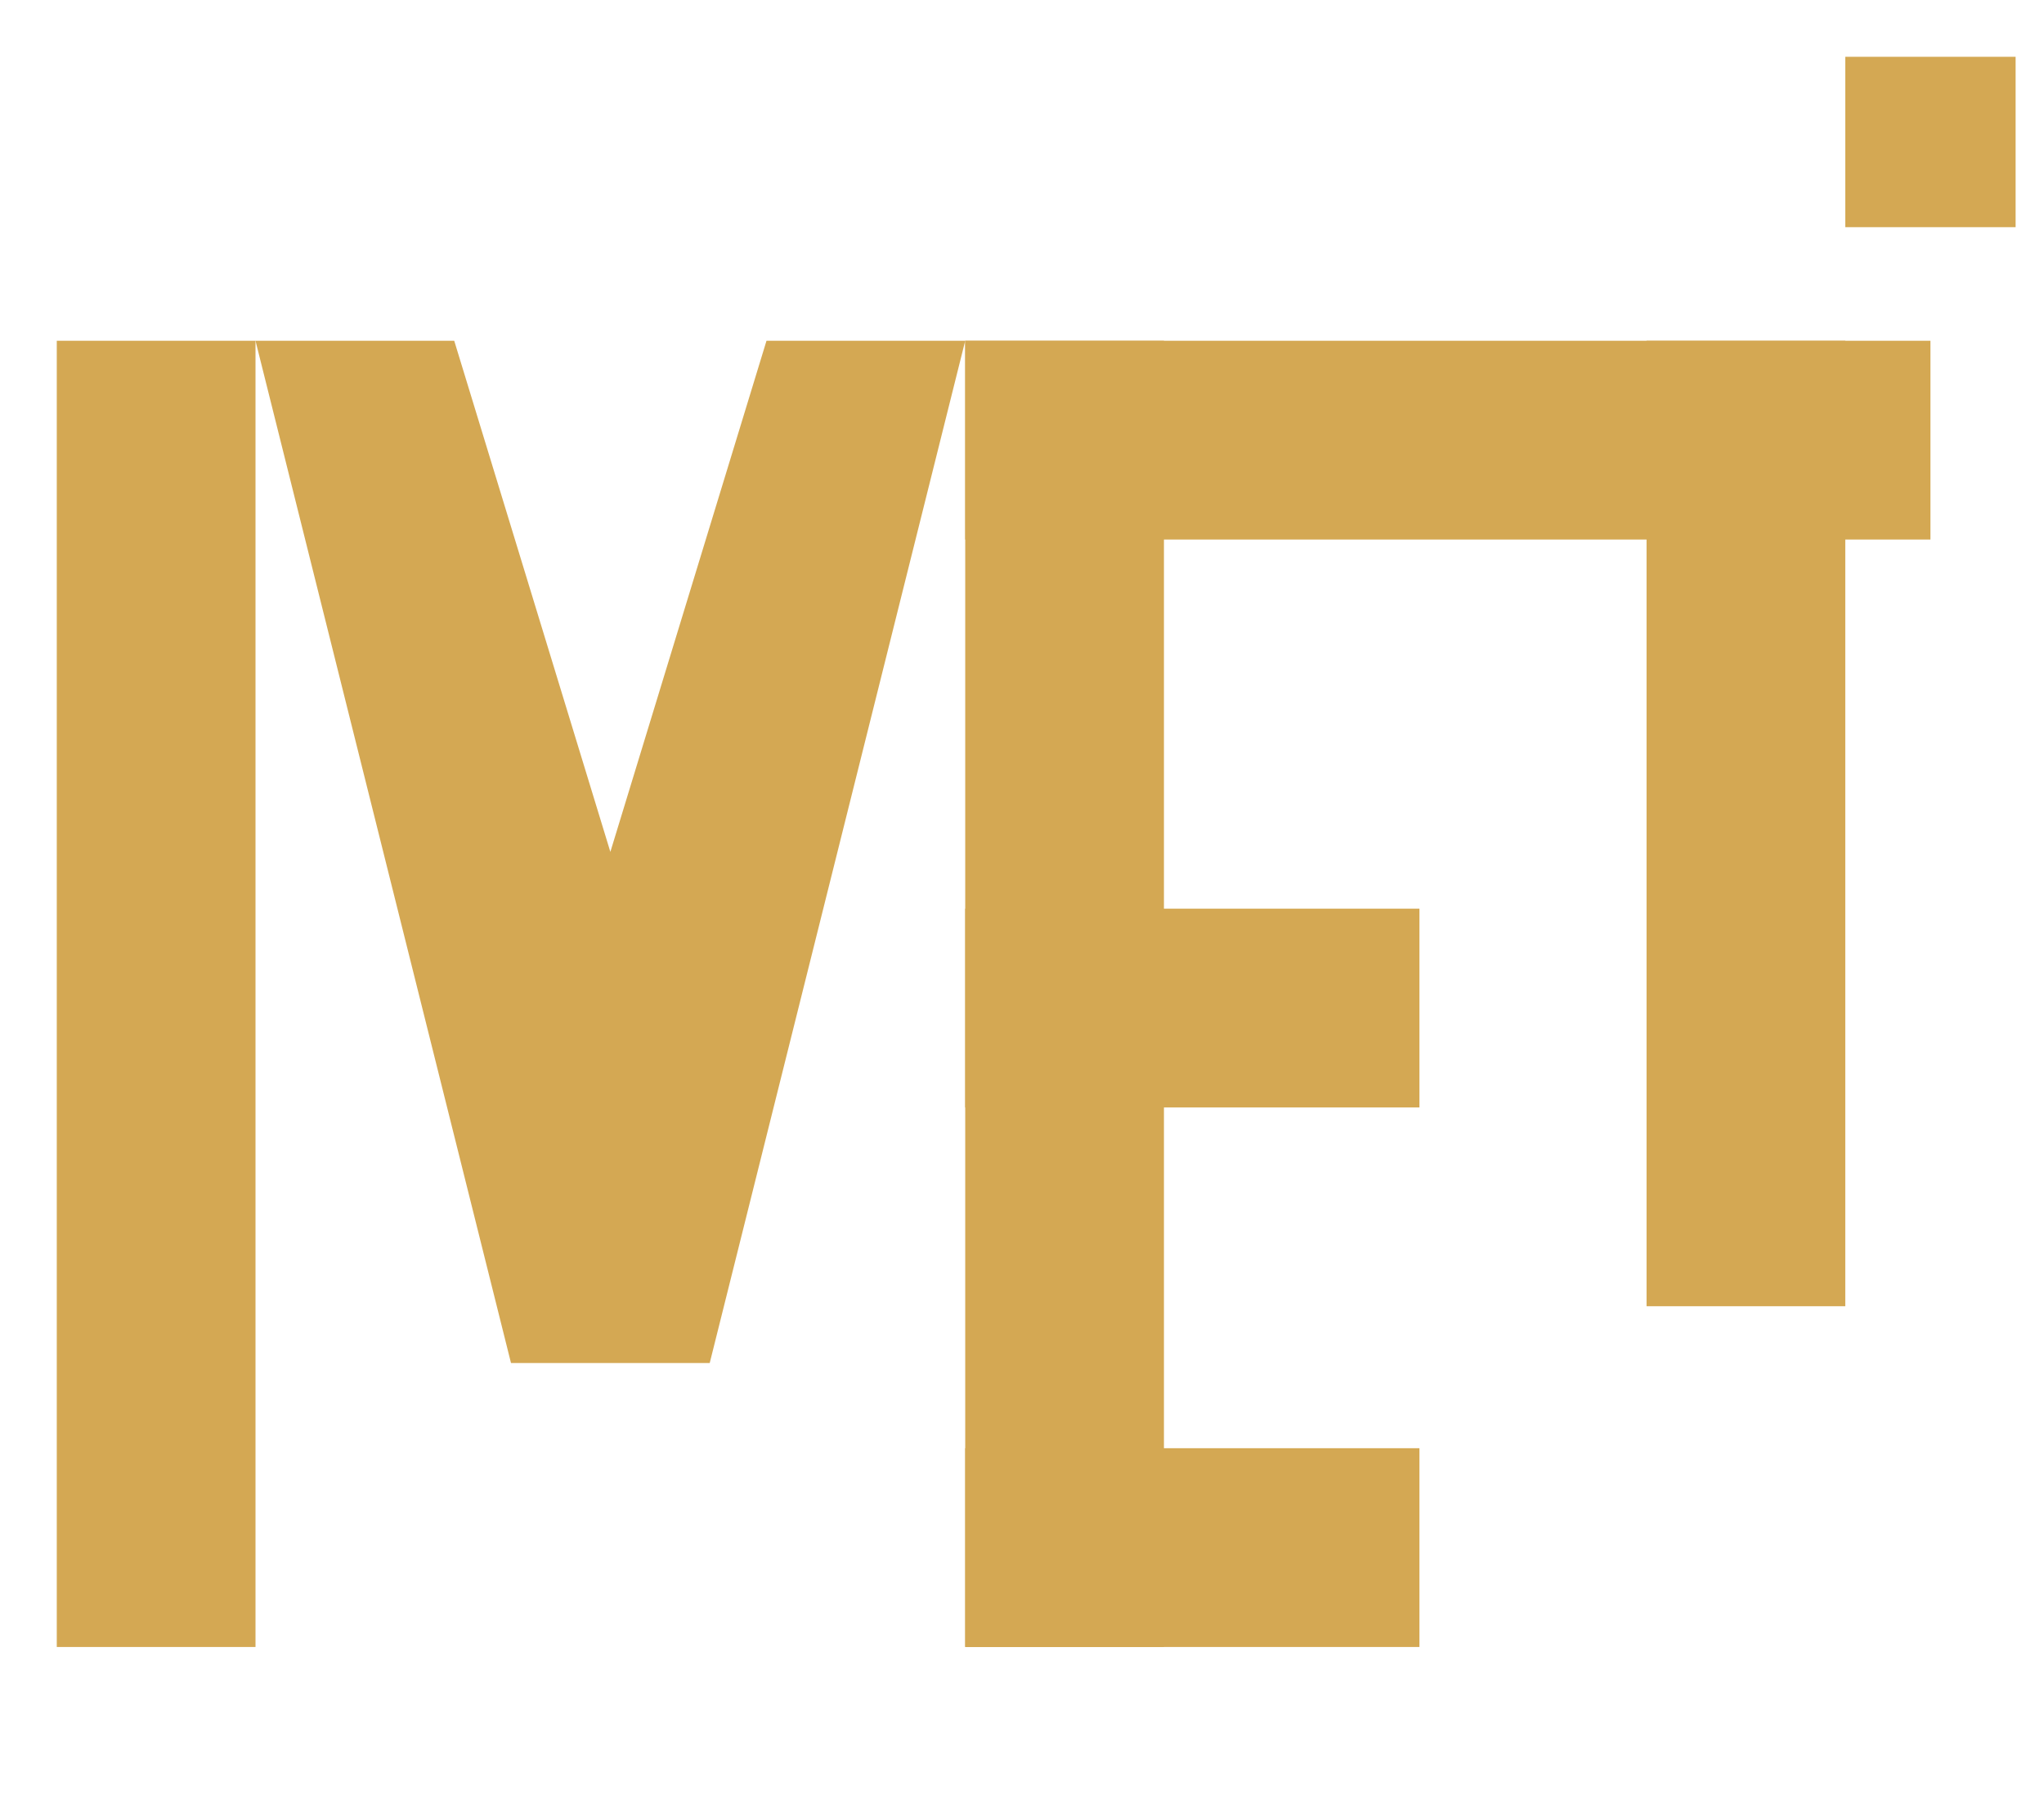
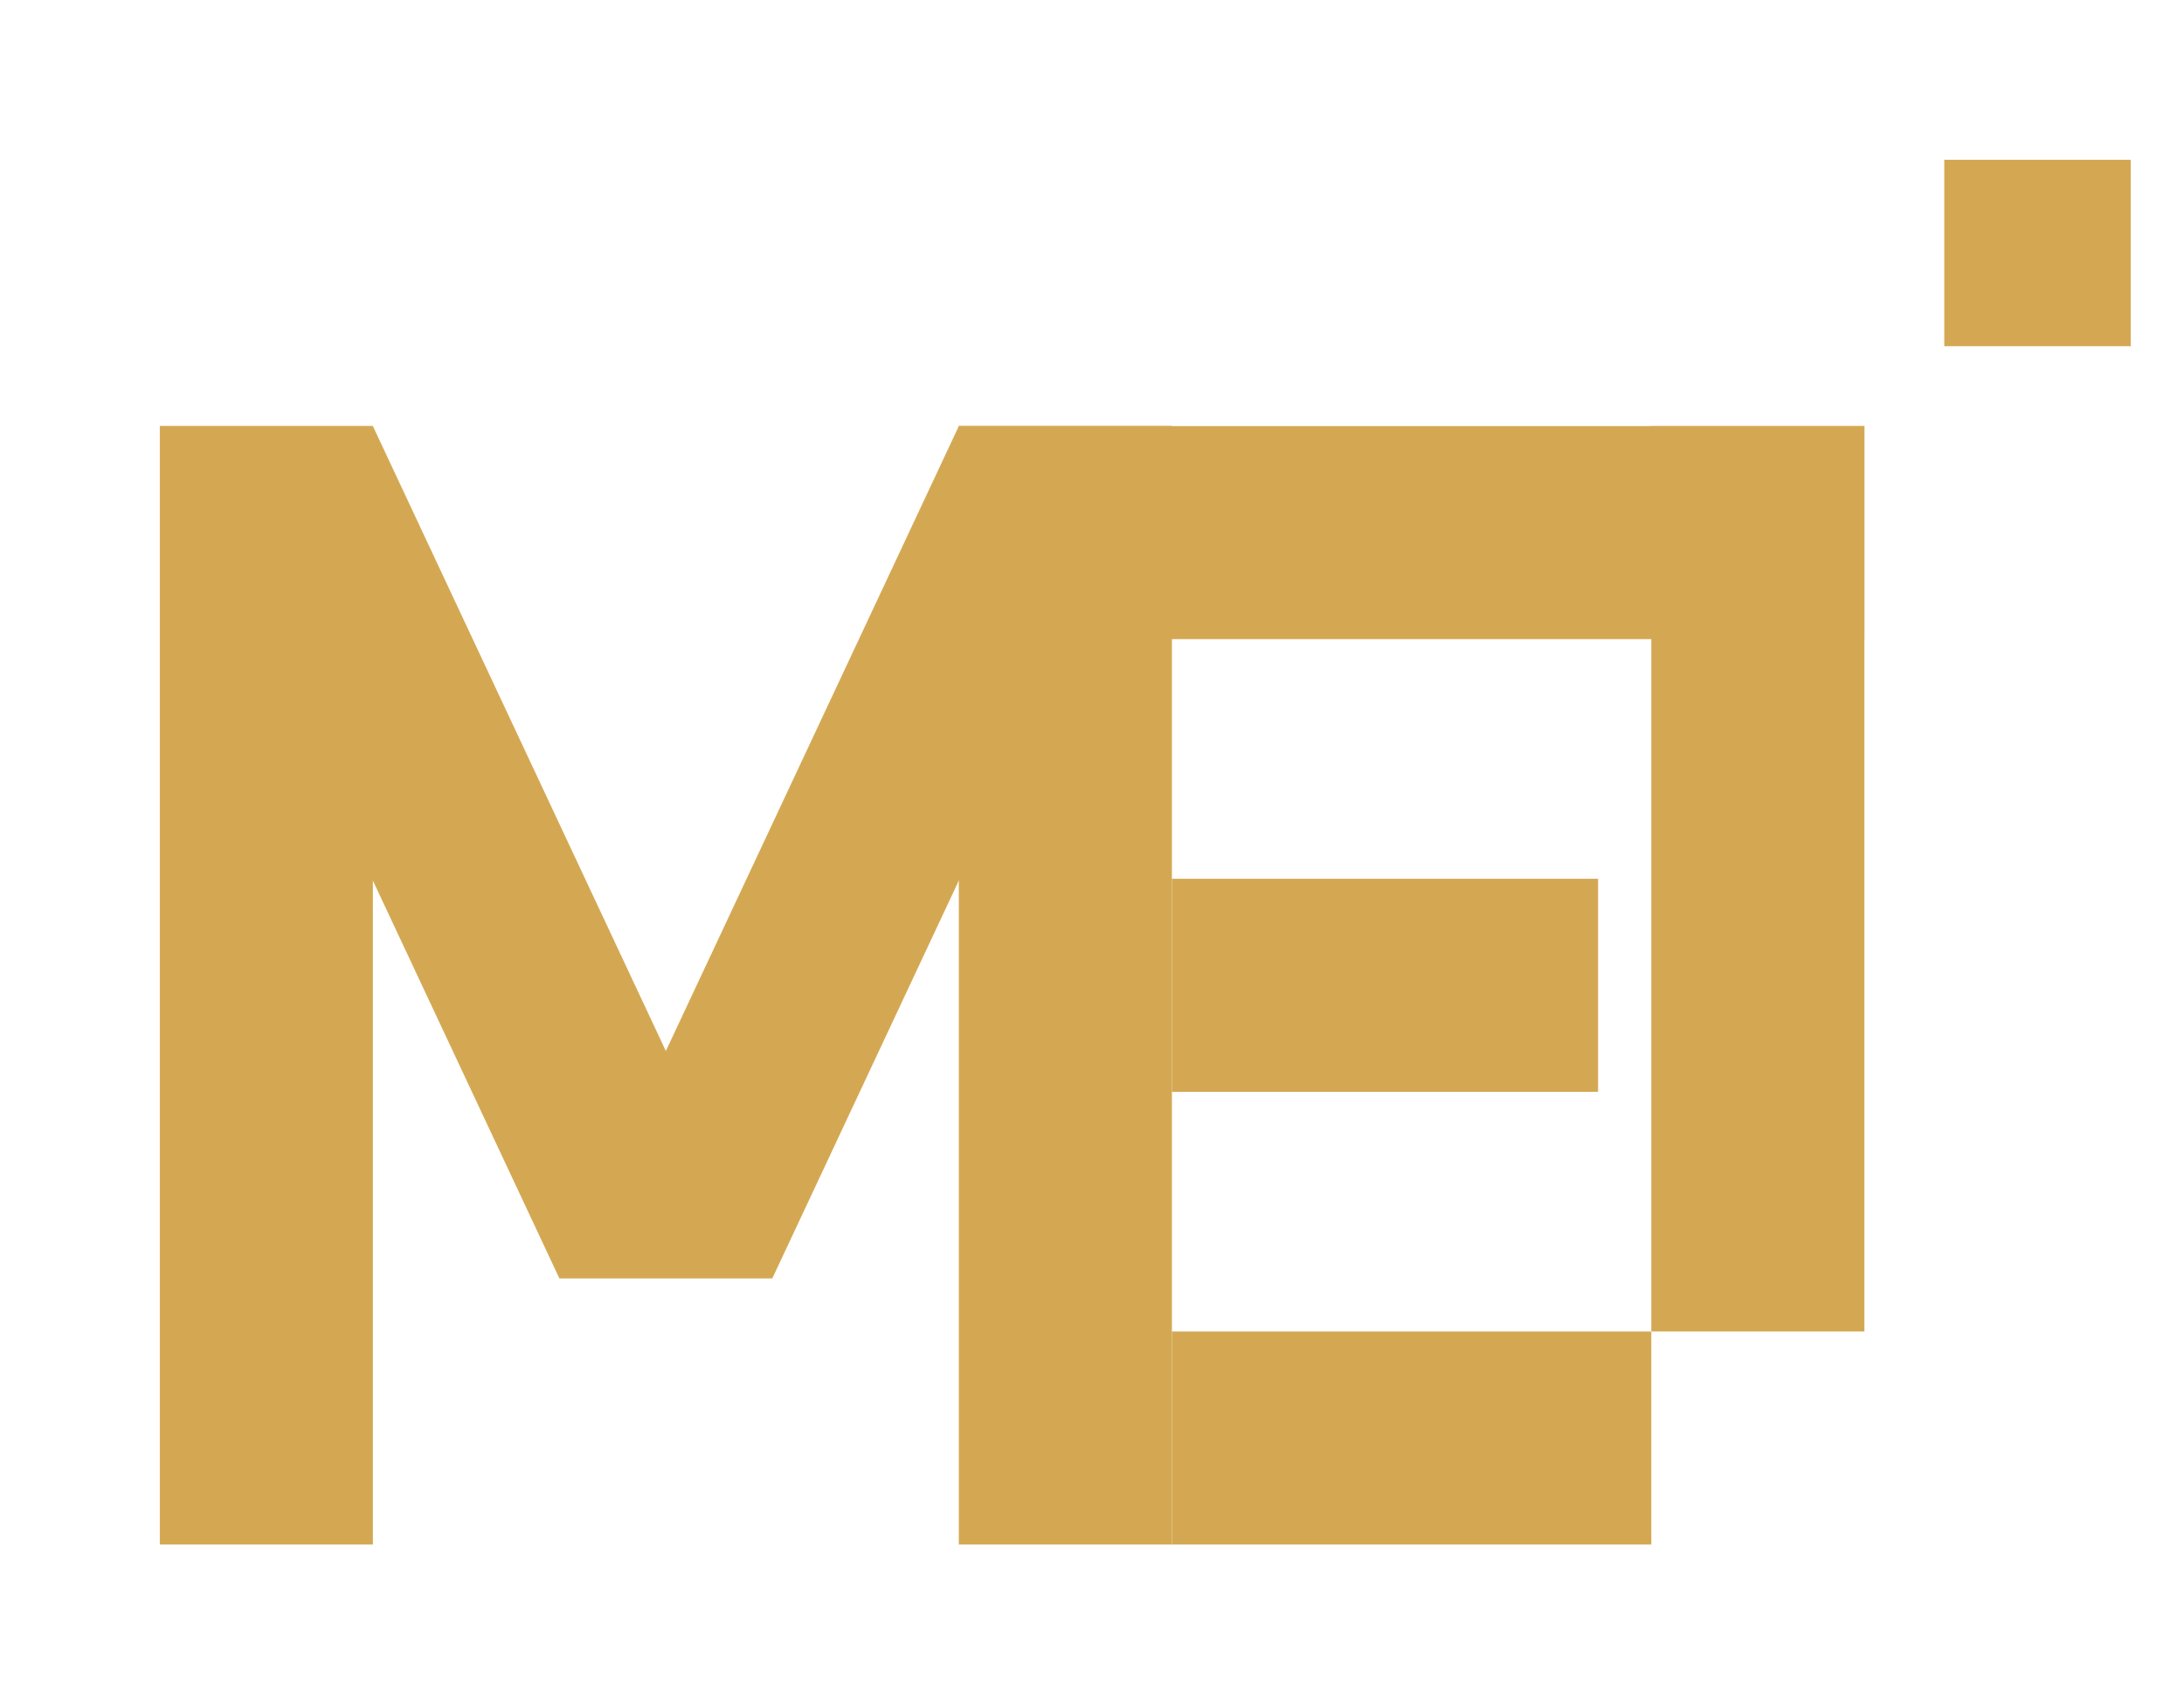
- <svg xmlns="http://www.w3.org/2000/svg" viewBox="0 0 72 64">
+ <svg xmlns="http://www.w3.org/2000/svg" viewBox="0 0 82 64">
  <g fill="#d4a853">
-     <rect x="2" y="12" width="7" height="46" />
-     <polygon points="9,12 16,12 21.5,30 27,12 34,12 25,48 18,48" />
-     <rect x="34" y="12" width="7" height="46" />
-     <rect x="34" y="12" width="34" height="7" />
-     <rect x="34" y="32" width="16" height="7" />
-     <rect x="34" y="51" width="16" height="7" />
-     <rect x="58" y="12" width="7" height="34" />
-     <rect x="65" y="2" width="6" height="6" />
+     <rect x="6" y="16" width="8" height="42" />
+     <polygon points="6,16 14,16 29,48 21,48" />
+     <polygon points="36,16 44,16 29,48 21,48" />
+     <rect x="36" y="16" width="8" height="42" />
+     <rect x="36" y="16" width="34" height="8" />
+     <rect x="44" y="33" width="16" height="8" />
+     <rect x="44" y="50" width="18" height="8" />
+     <rect x="62" y="16" width="8" height="34" />
+     <rect x="73" y="6" width="7" height="7" />
  </g>
</svg>
